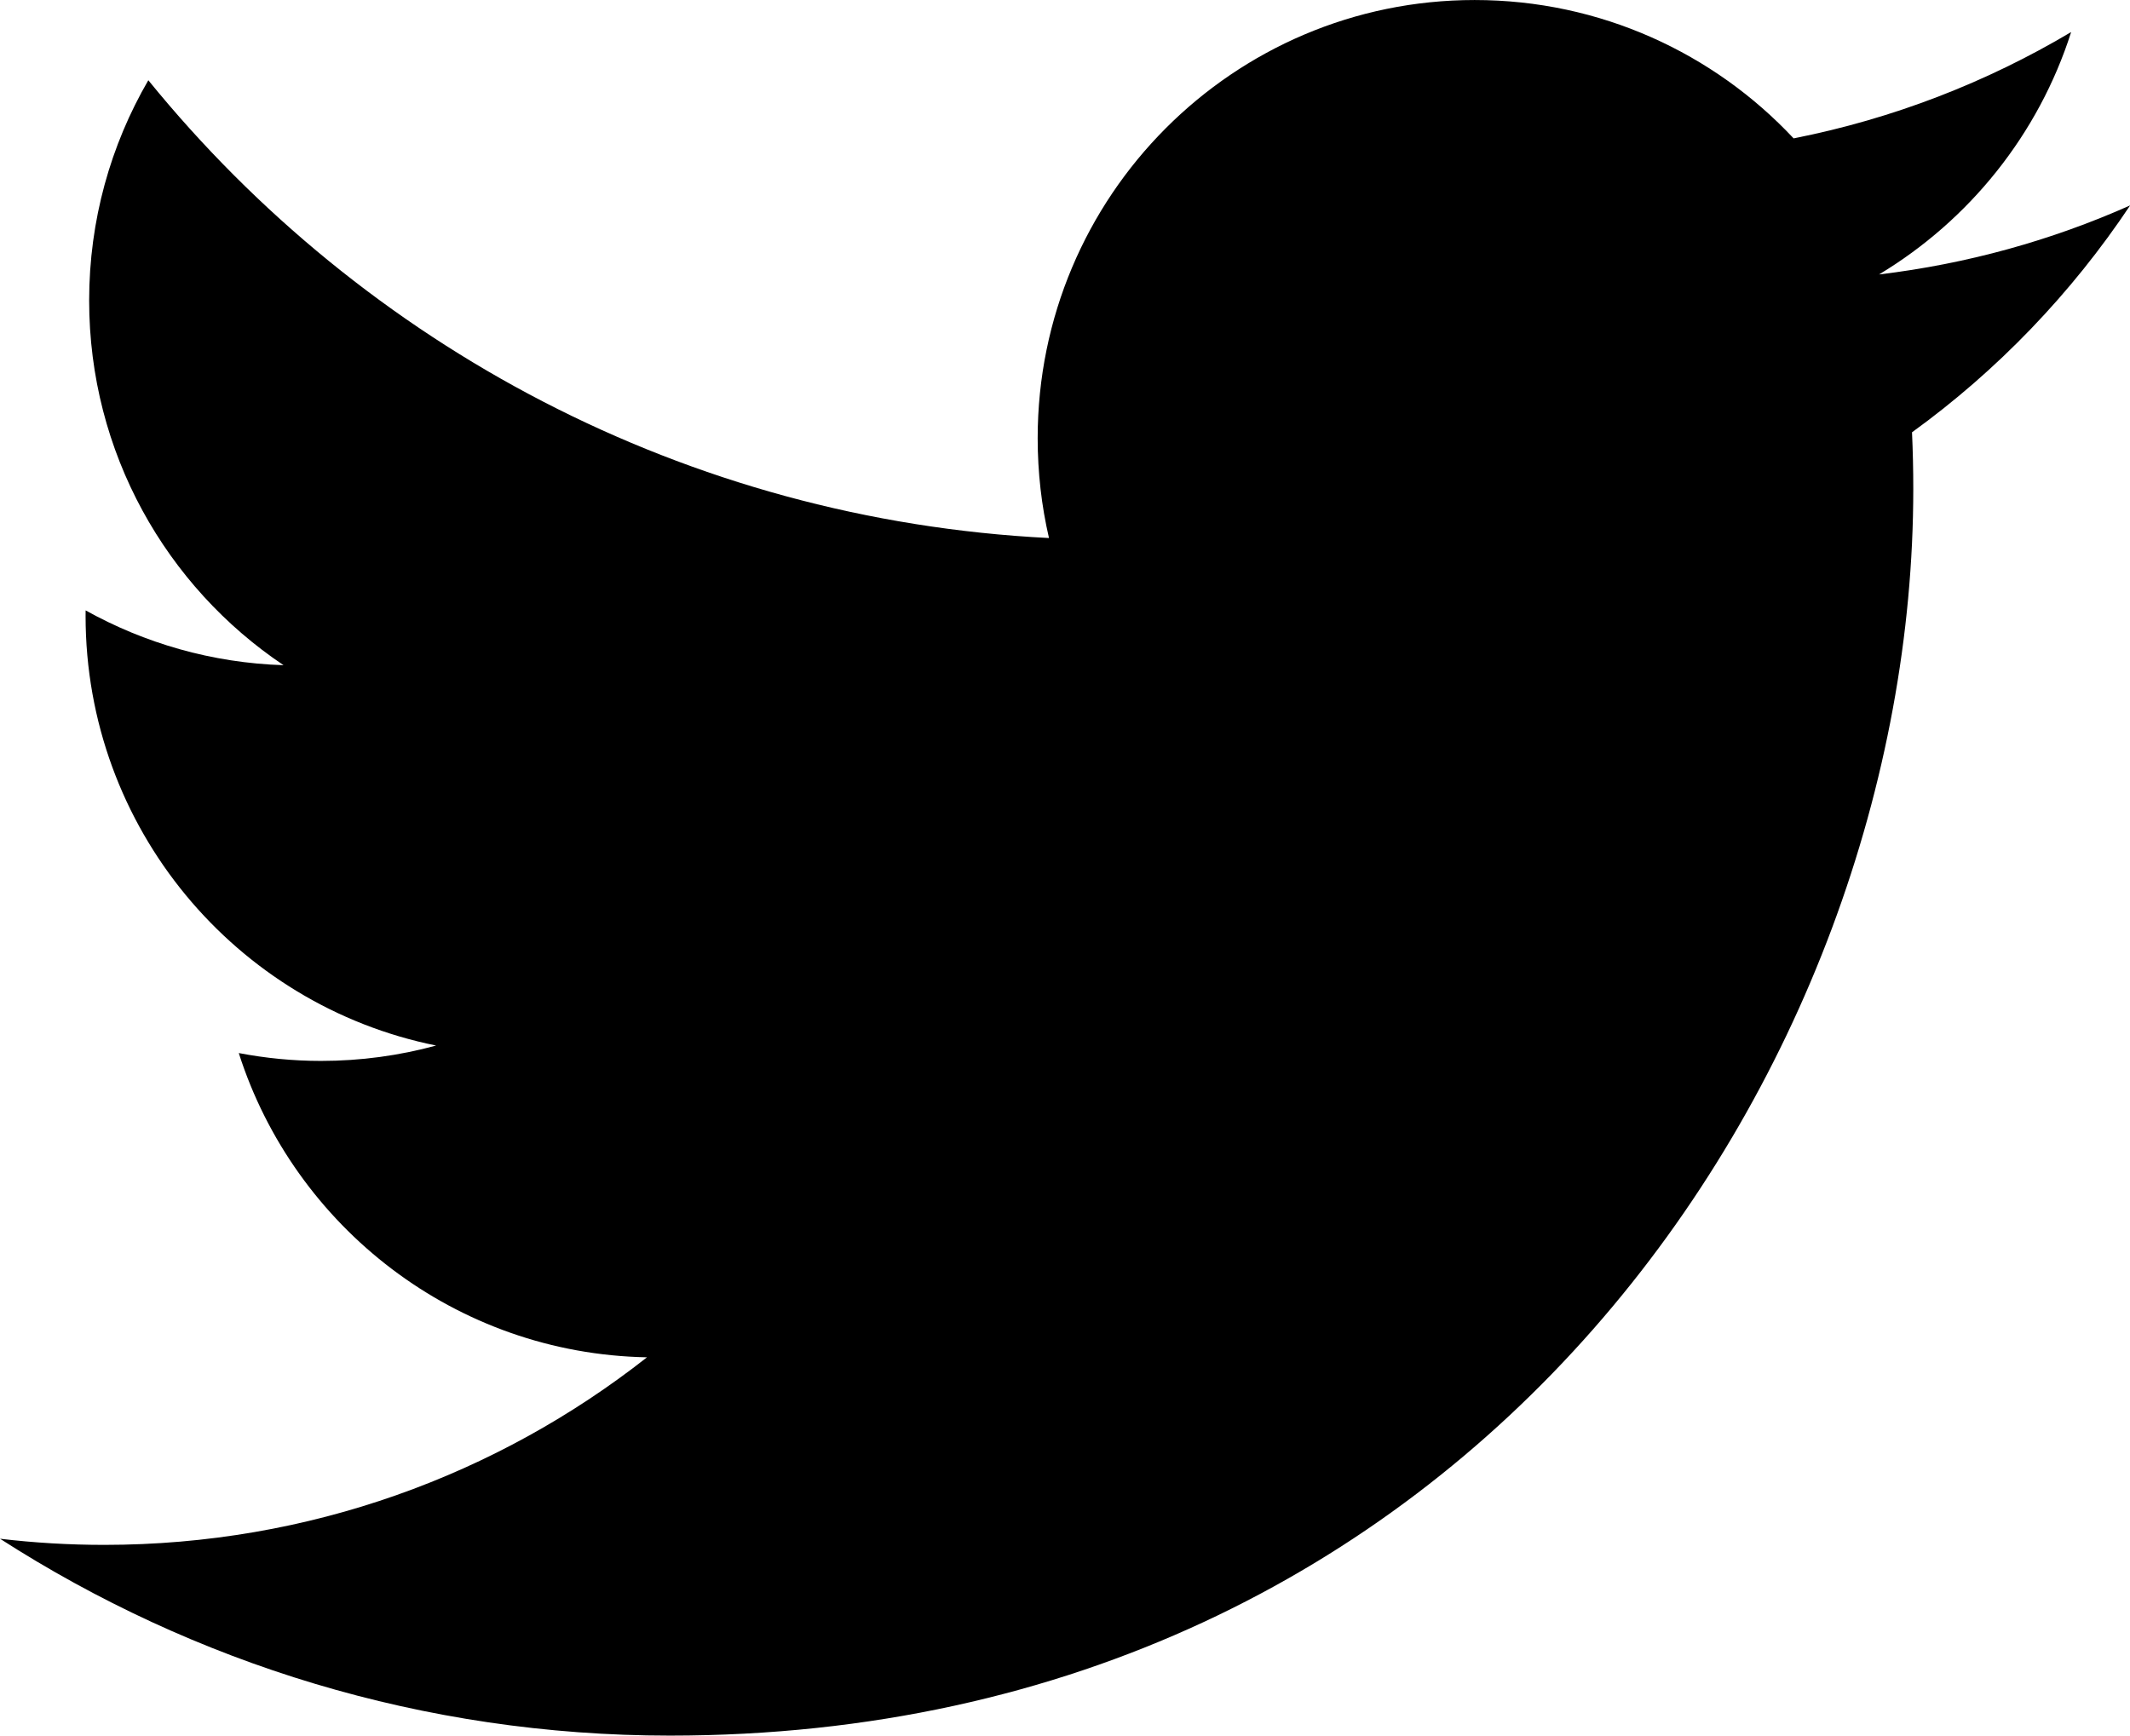
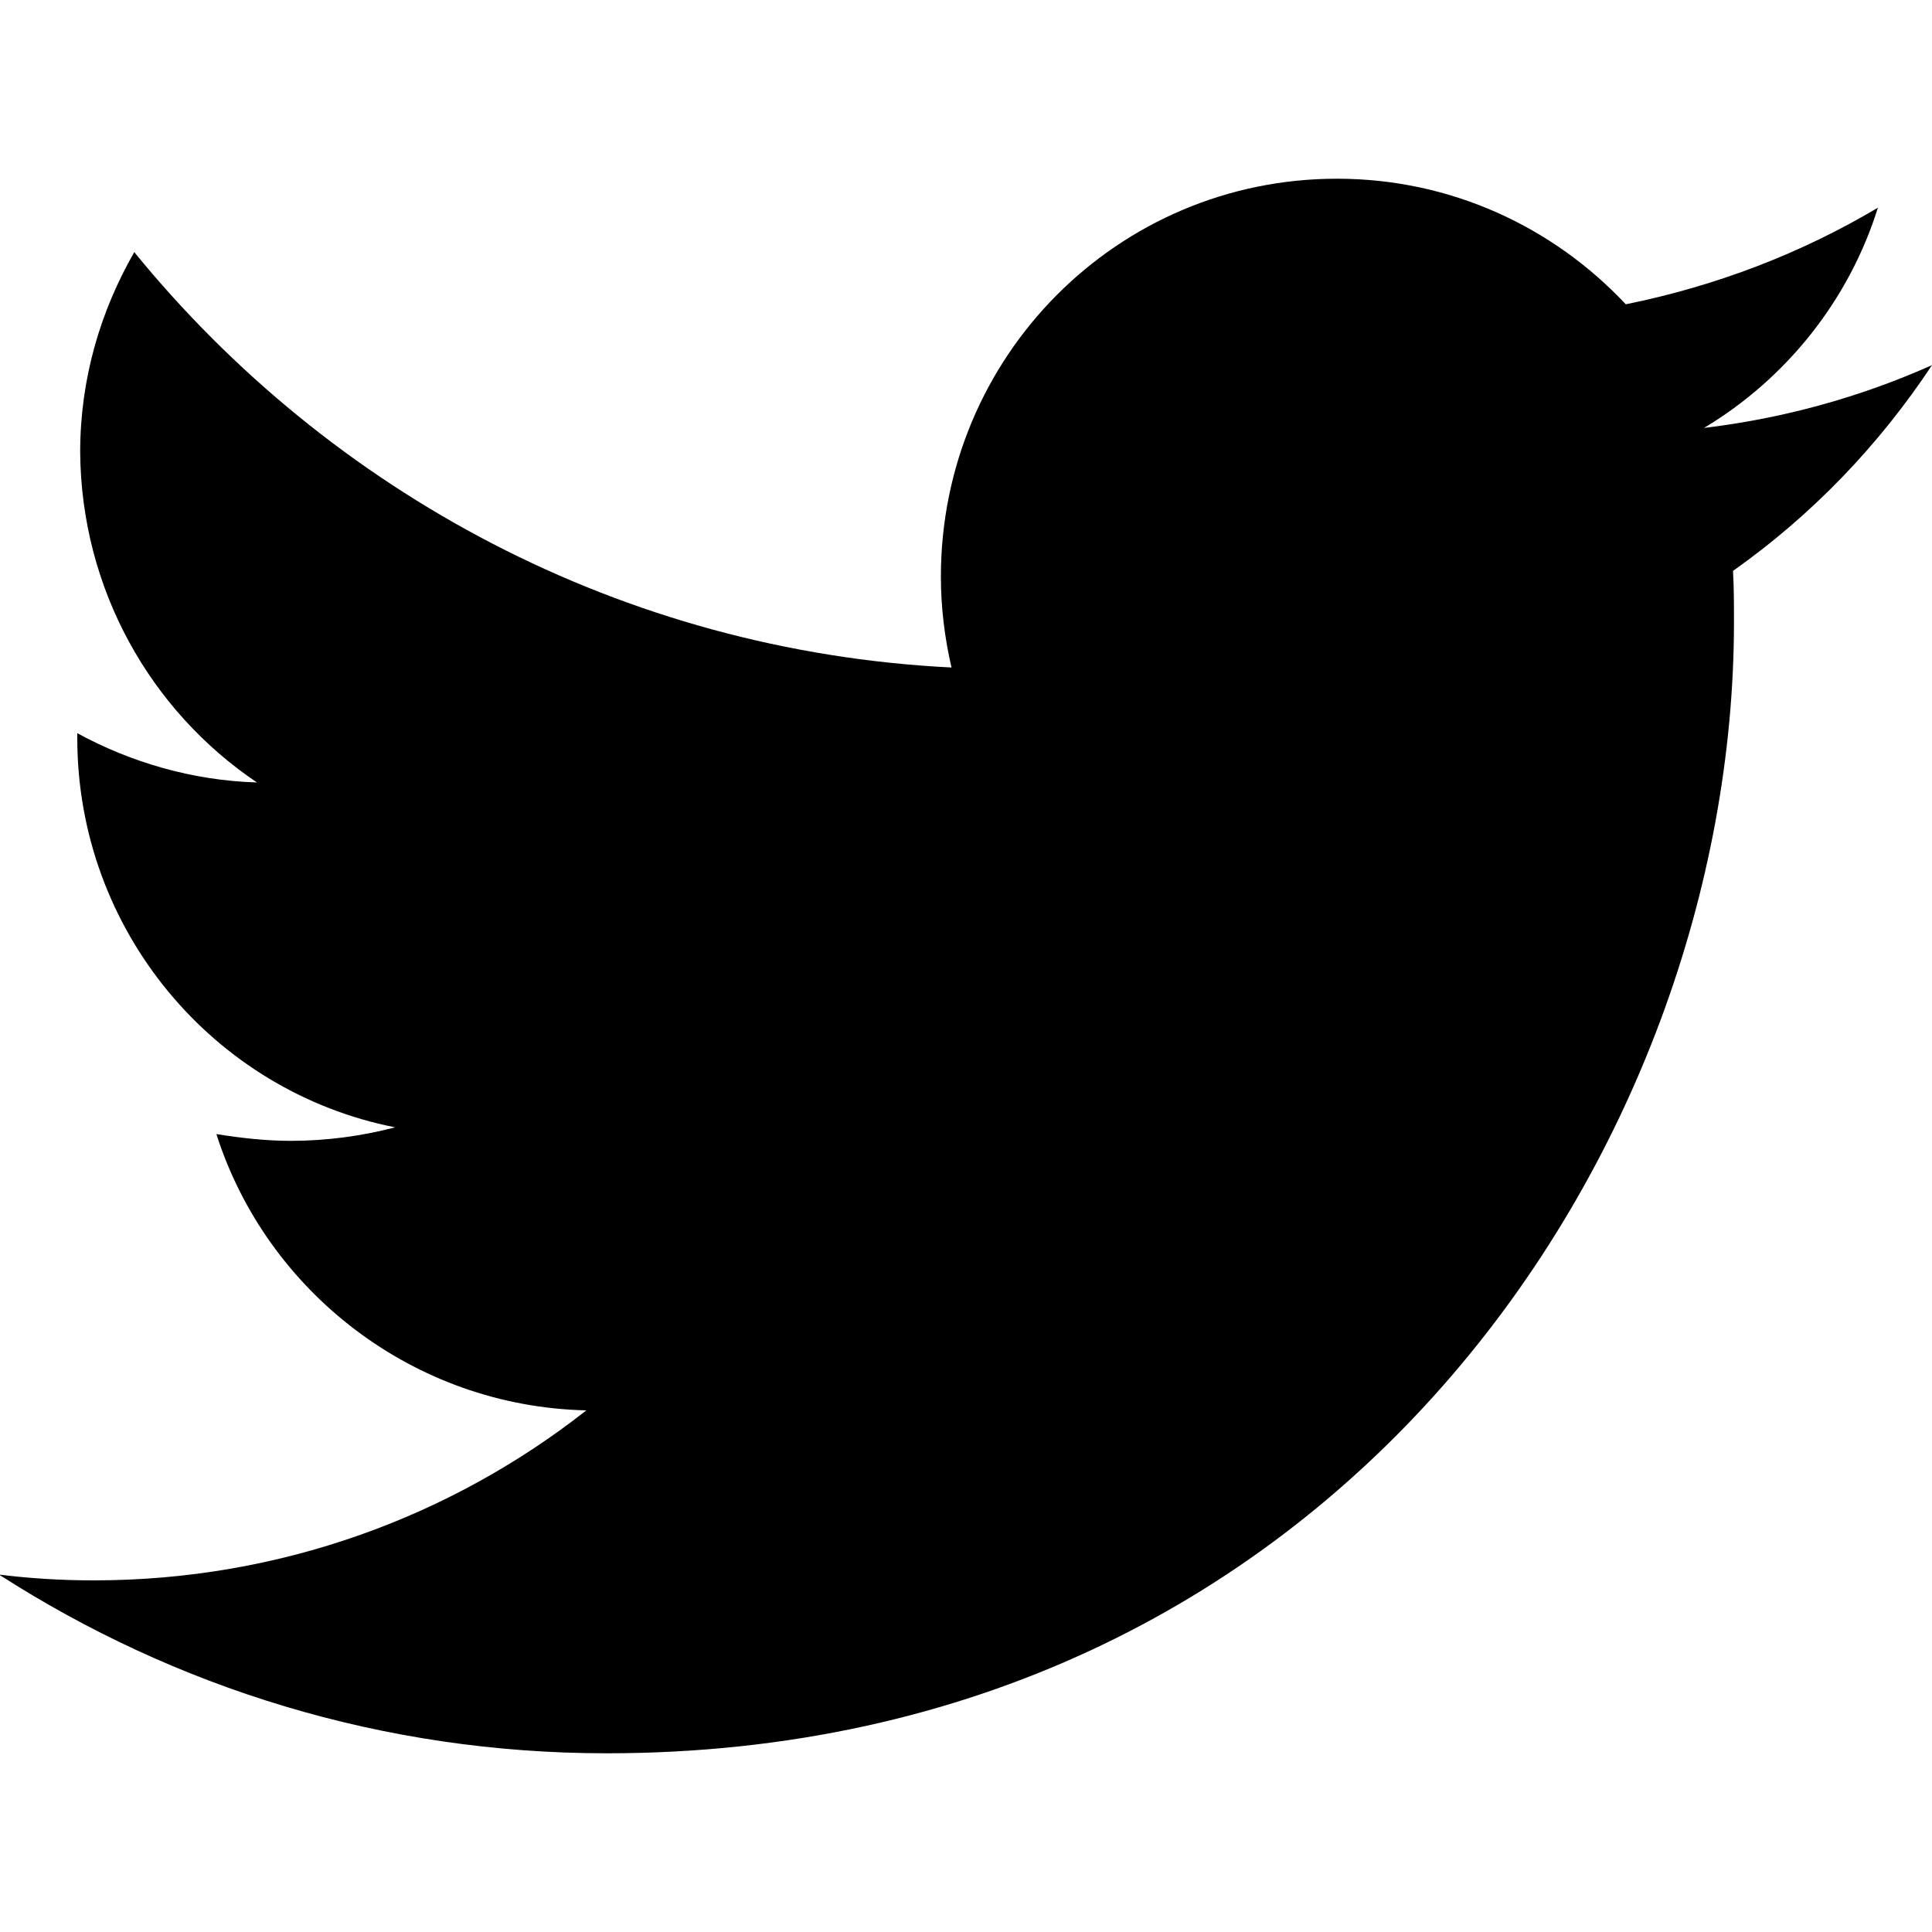
- <svg xmlns="http://www.w3.org/2000/svg" viewBox="0 0 200 163">
-   <path d="m200 19.297c-7.358 3.273-15.267 5.484-23.566 6.479 8.47-5.093 14.977-13.156 18.04-22.765-7.929 4.715-16.71 8.14-26.06 9.985-7.484-7.997-18.15-12.994-29.95-12.994-22.66 0-41.03 18.423-41.03 41.15 0 3.225.363 6.366 1.063 9.378-34.1-1.717-64.34-18.1-84.57-42.993-3.532 6.077-5.556 13.145-5.556 20.686 0 14.276 7.244 26.871 18.254 34.25-6.726-.214-13.05-2.065-18.585-5.147-.004.172-.004.344-.004.518 0 19.936 14.14 36.566 32.915 40.35-3.443.941-7.07 1.444-10.81 1.444-2.644 0-5.215-.259-7.721-.738 5.222 16.346 20.375 28.24 38.33 28.575-14.04 11.04-31.735 17.615-50.96 17.615-3.312 0-6.578-.195-9.788-.576 18.16 11.675 39.727 18.489 62.899 18.489 75.47 0 116.75-62.701 116.75-117.08 0-1.783-.039-3.558-.119-5.323 8.02-5.802 14.974-13.05 20.475-21.3" fill-rule="evenodd" />
+ <svg xmlns="http://www.w3.org/2000/svg" version="1.1" id="Calque_1" x="0px" y="0px" viewBox="0 0 200 200" style="enable-background:new 0 0 200 200;" xml:space="preserve">
+   <path d="M200,37.8c-7.4,3.3-15.3,5.5-23.6,6.5c8.5-5.1,15-13.2,18-22.8c-7.9,4.7-16.7,8.1-26.1,10c-7.5-8-18.1-13-29.9-13  c-22.7,0-41,18.4-41,41.2c0,3.2,0.4,6.4,1.1,9.4c-34.1-1.7-64.3-18.1-84.6-43c-3.5,6.1-5.6,13.1-5.6,20.7C8.4,61,15.6,73.6,26.6,81  c-6.7-0.2-13.1-2.1-18.6-5.1c0,0.2,0,0.3,0,0.5c0,19.9,14.1,36.6,32.9,40.3c-3.4,0.9-7.1,1.4-10.8,1.4c-2.6,0-5.2-0.3-7.7-0.7  c5.2,16.3,20.4,28.2,38.3,28.6c-14,11-31.7,17.6-51,17.6c-3.3,0-6.6-0.2-9.8-0.6c18.2,11.7,39.7,18.5,62.9,18.5  c75.5,0,116.7-62.7,116.7-117.1c0-1.8,0-3.6-0.1-5.3C187.6,53.3,194.5,46.1,200,37.8" />
</svg>
